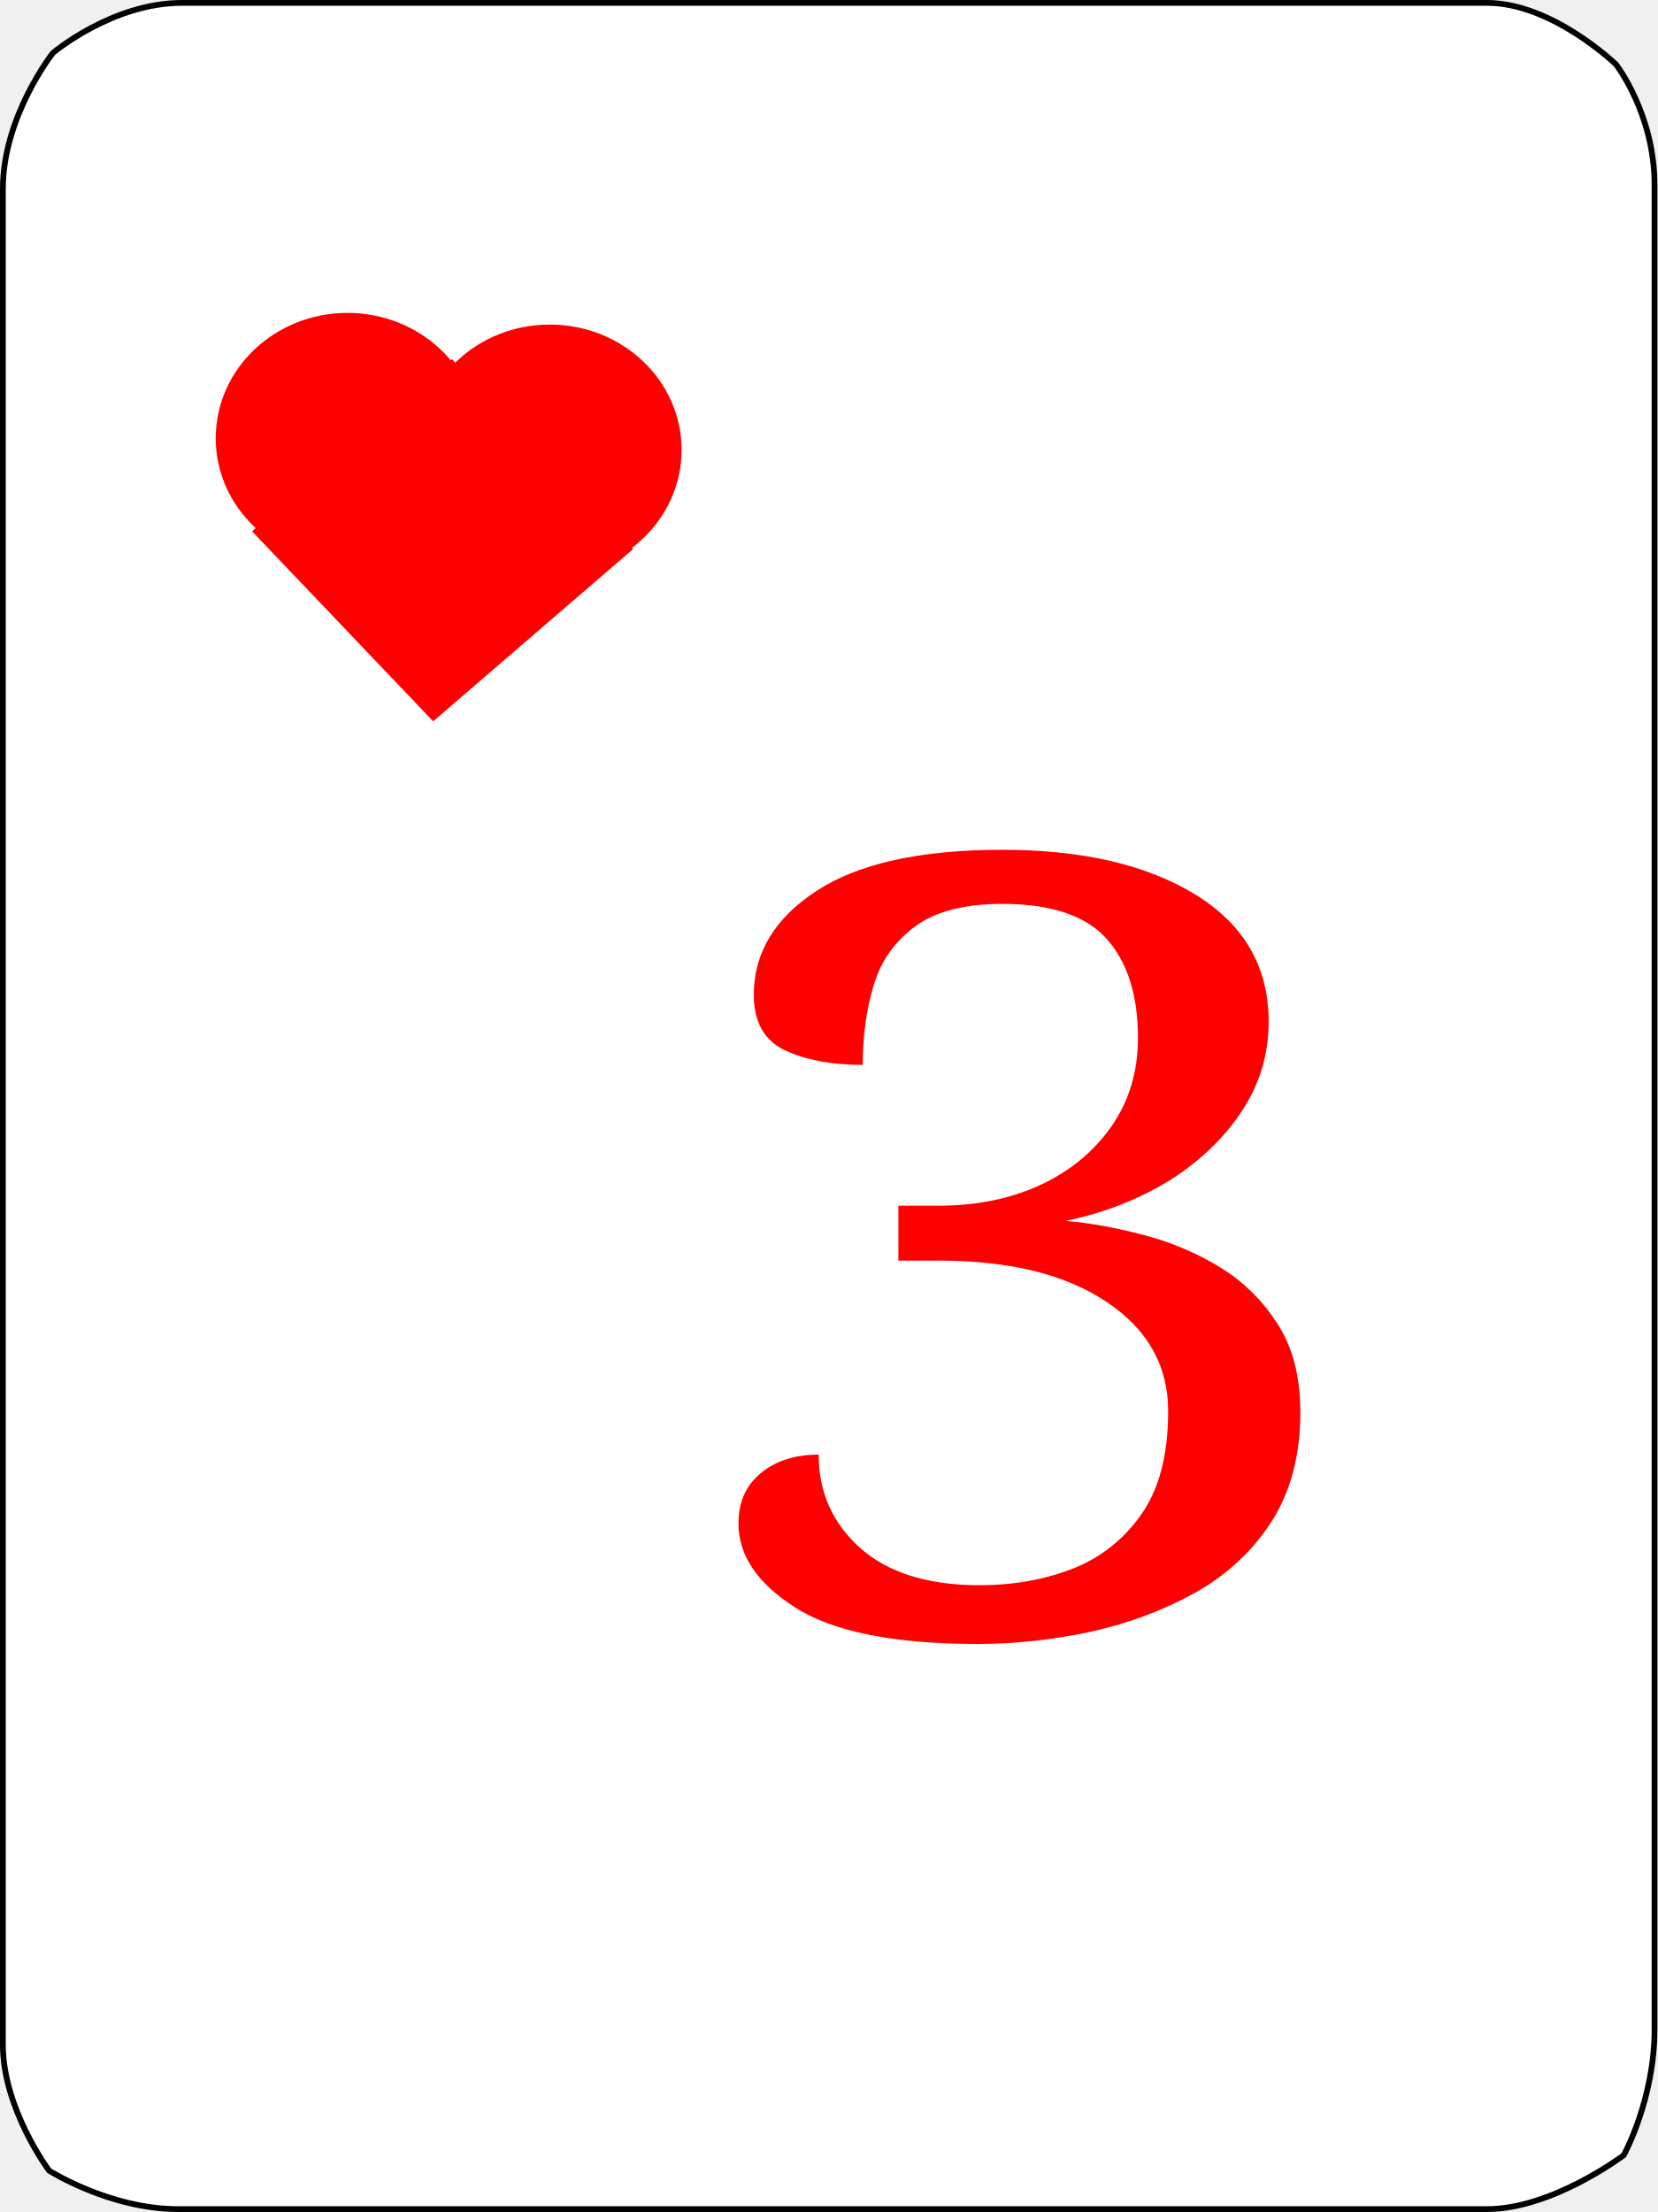
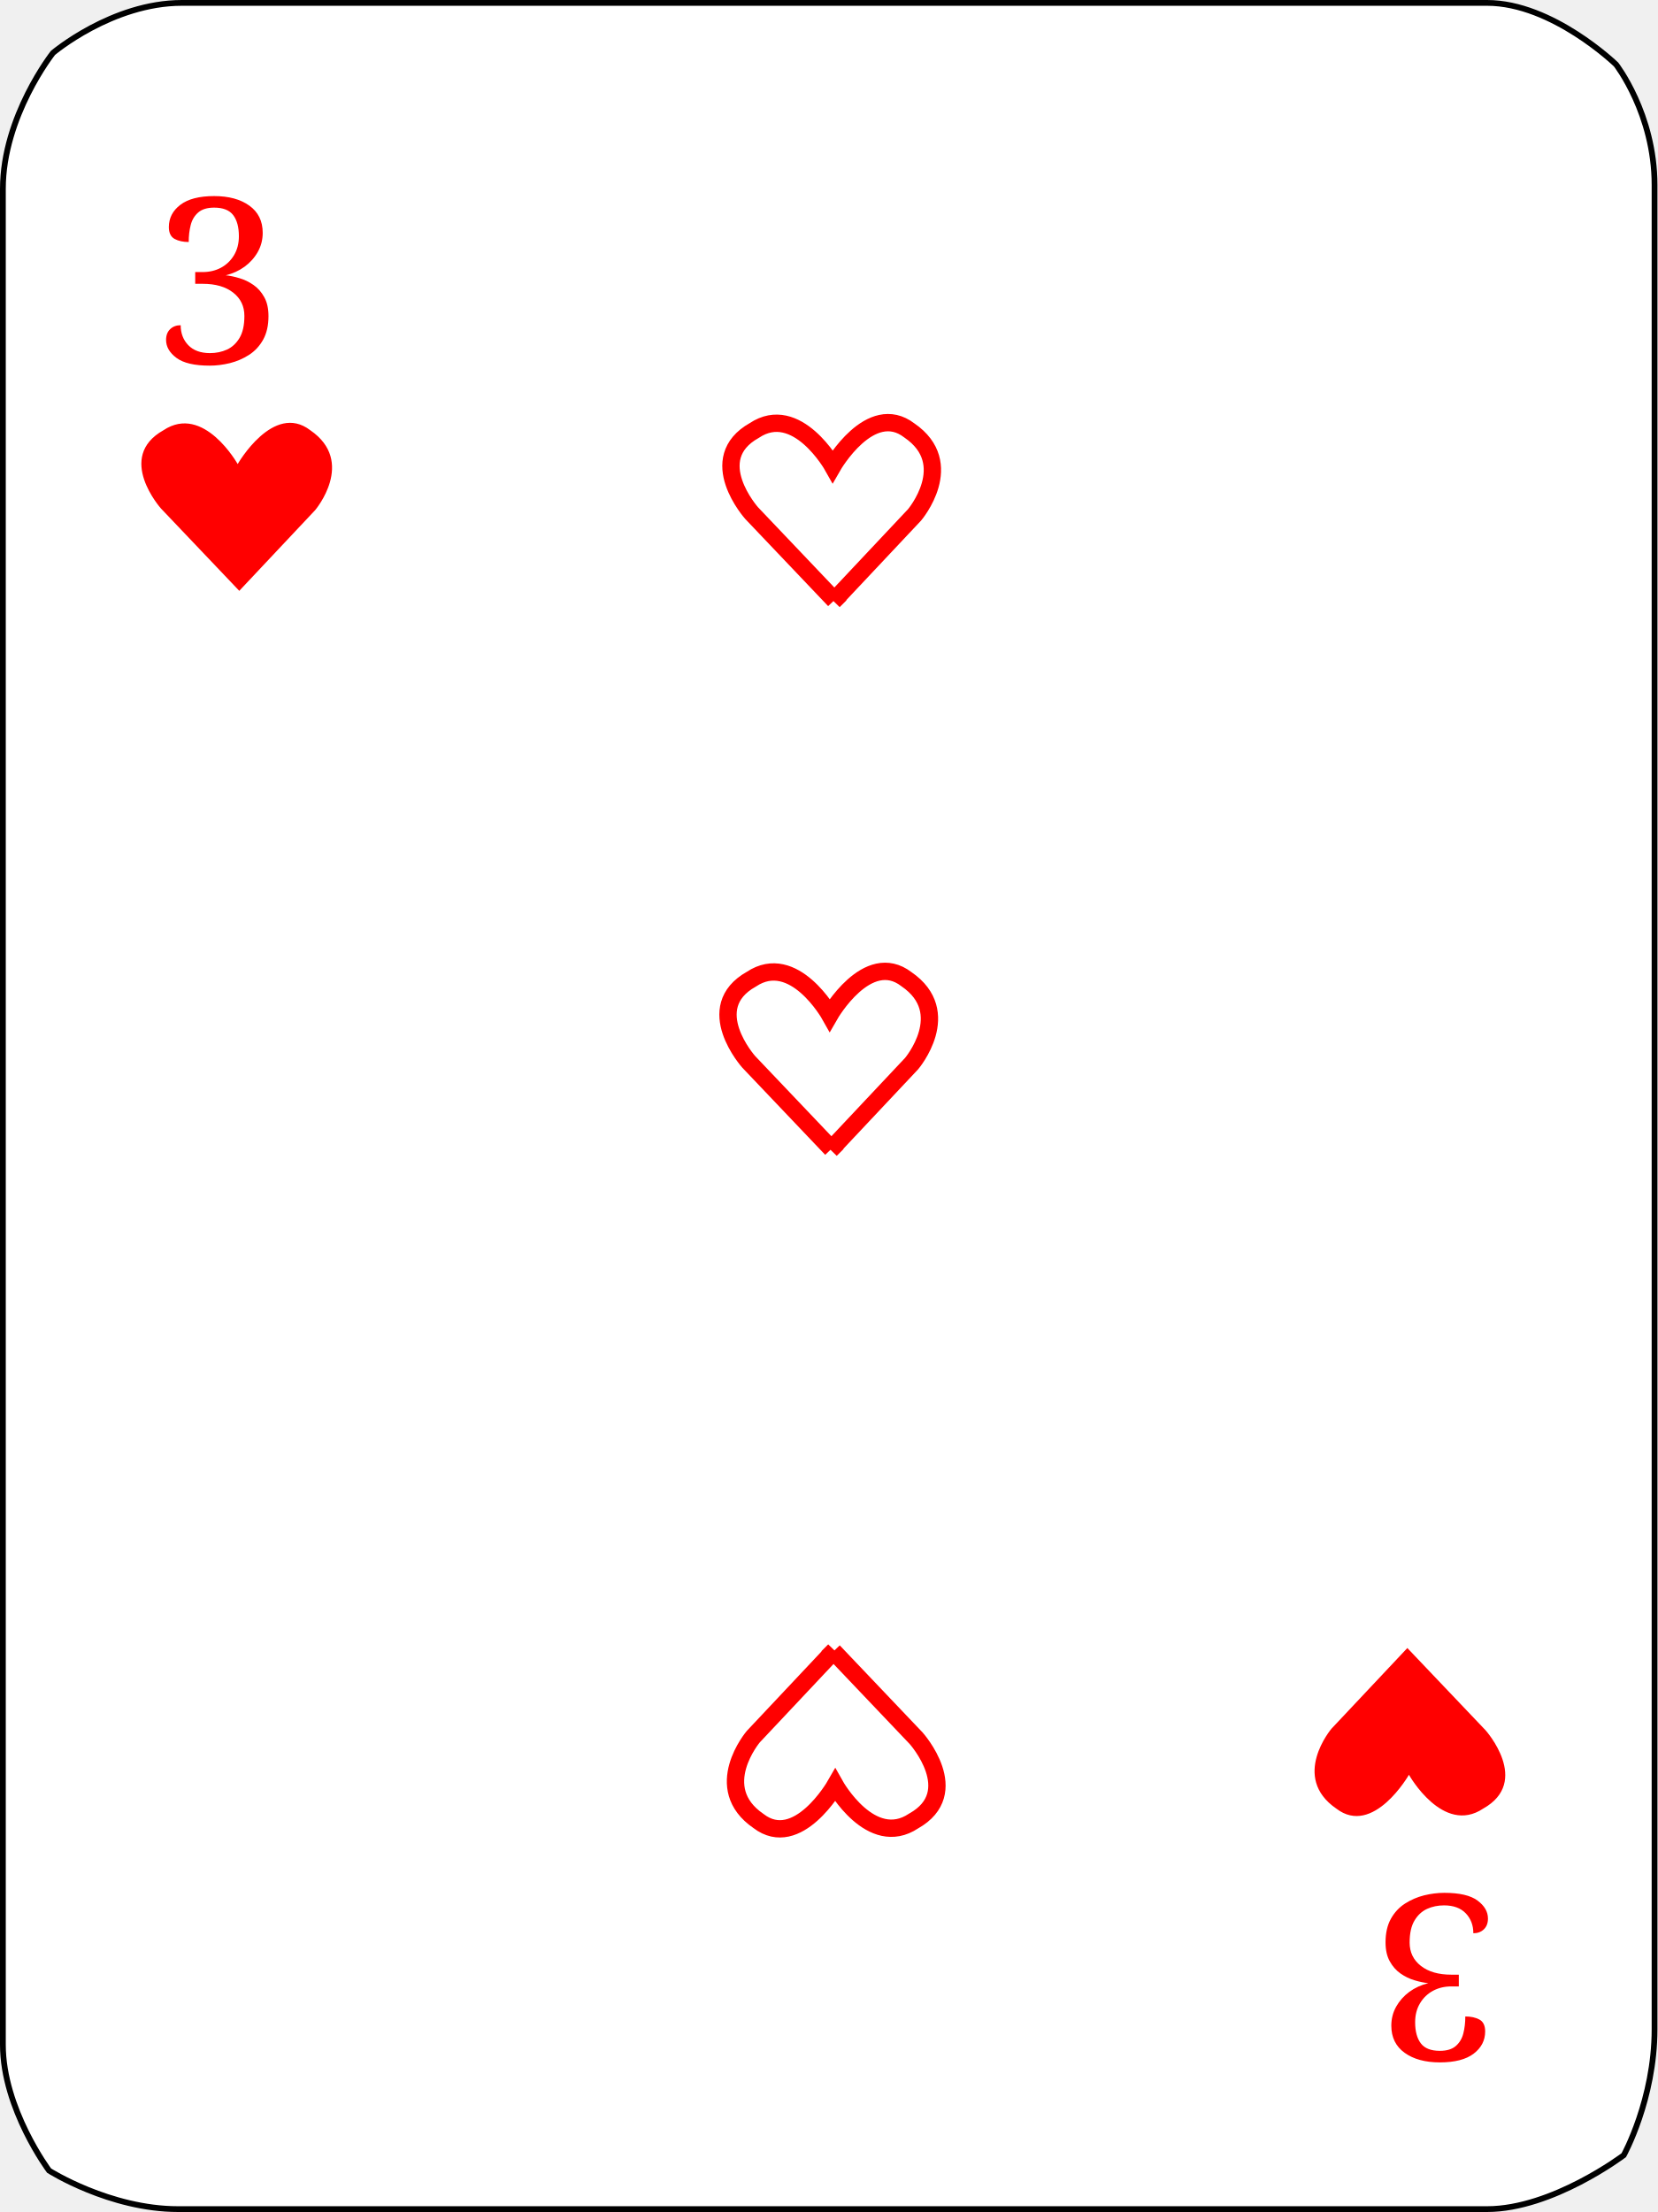
- <svg xmlns="http://www.w3.org/2000/svg" version="1.1" width="143.5" height="191.5">
-   <g transform="translate(-168.3214,-84.17857)">
+ <svg xmlns="http://www.w3.org/2000/svg" version="1.1" width="143.5" height="191.5" viewBox="0,0,143.5,191.5">
+   <g transform="translate(-168.25,-84.25)">
    <g data-paper-data="{&quot;isPaintingLayer&quot;:true}" fill-rule="nonzero" stroke-linecap="butt" stroke-linejoin="miter" stroke-miterlimit="10" stroke-dasharray="" stroke-dashoffset="0" style="mix-blend-mode: normal">
-       <path d="M172.571,272.095c0,0 -4,-5.345 -4,-10.9c0,-16.664 0,-97.964 0,-160.667c0,-6.283 4.333,-11.767 4.333,-11.767c0,0 5.118,-4.333 11.167,-4.333c44.1,0 96.024,0 113,0c5.659,0 11.167,5.333 11.167,5.333c0,0 3.333,4.28 3.333,10.433c0,62.312 0,141.441 0,159.667c0,6.075 -2.667,10.9 -2.667,10.9c0,0 -6.175,4.667 -11.833,4.667c-16.976,0 -69.104,0 -113.333,0c-5.919,0 -11.167,-3.333 -11.167,-3.333z" data-paper-data="{&quot;origPos&quot;:null}" fill="#ffffff" stroke="#000000" stroke-width="0.5" />
-       <g data-paper-data="{&quot;origPos&quot;:null}" fill="#ff0000" stroke="none" stroke-width="0">
-         <path d="M205.825,146.625l-15.681,-16.451l17.303,-14.909l15.681,16.451z" data-paper-data="{&quot;origRot&quot;:0,&quot;origPos&quot;:null}" />
-         <path d="M187,122.115c0,-5.991 5.108,-10.848 11.41,-10.848c6.302,0 11.41,4.857 11.41,10.848c0,5.991 -5.108,10.848 -11.41,10.848c-6.302,0 -11.41,-4.857 -11.41,-10.848z" data-paper-data="{&quot;origPos&quot;:null}" />
-         <path d="M204.513,123.124c0,-5.991 5.108,-10.848 11.41,-10.848c6.302,0 11.41,4.857 11.41,10.848c0,5.991 -5.108,10.848 -11.41,10.848c-6.302,0 -11.41,-4.857 -11.41,-10.848z" data-paper-data="{&quot;origPos&quot;:null}" />
-       </g>
-       <text transform="translate(225.9132,225.55) scale(2.7431,2.34182)" font-size="40" xml:space="preserve" data-paper-data="{&quot;origPos&quot;:null}" fill="#ff0000" fill-rule="nonzero" stroke="none" stroke-width="1" stroke-linecap="butt" stroke-linejoin="miter" stroke-miterlimit="10" stroke-dasharray="" stroke-dashoffset="0" font-family="Serif" font-weight="normal" text-anchor="start" style="mix-blend-mode: normal">
+       <path d="M172.5,272.167c0,0 -4,-5.345 -4,-10.9c0,-16.664 0,-97.964 0,-160.667c0,-6.283 4.333,-11.767 4.333,-11.767c0,0 5.118,-4.333 11.167,-4.333c44.1,0 96.024,0 113,0c5.659,0 11.167,5.333 11.167,5.333c0,0 3.333,4.28 3.333,10.433c0,62.312 0,141.441 0,159.667c0,6.075 -2.667,10.9 -2.667,10.9c0,0 -6.175,4.667 -11.833,4.667c-16.976,0 -69.104,0 -113.333,0c-5.919,0 -11.167,-3.333 -11.167,-3.333z" fill="#ffffff" stroke="#000000" stroke-width="0.5" />
+       <text transform="translate(181.4718,115.7019) scale(0.5,0.5)" font-size="40" xml:space="preserve" fill="#ff0000" fill-rule="nonzero" stroke="none" stroke-width="1" stroke-linecap="butt" stroke-linejoin="miter" stroke-miterlimit="10" stroke-dasharray="" stroke-dashoffset="0" font-family="Serif" font-weight="normal" text-anchor="start" style="mix-blend-mode: normal">
        <tspan x="0" dy="0">3</tspan>
      </text>
+       <text transform="translate(298.2325,248.3216) rotate(-180) scale(0.5,0.5)" font-size="40" xml:space="preserve" data-paper-data="{&quot;origRot&quot;:-45}" fill="#ff0000" fill-rule="nonzero" stroke="none" stroke-width="1" stroke-linecap="butt" stroke-linejoin="miter" stroke-miterlimit="10" stroke-dasharray="" stroke-dashoffset="0" font-family="Serif" font-weight="normal" text-anchor="start" style="mix-blend-mode: normal">
+         <tspan x="0" dy="0">3</tspan>
+       </text>
+       <path d="M182.188,128.274c0,0 -3.963,-4.434 0.213,-6.776c3.483,-2.322 6.427,2.928 6.427,2.928c0,0 3.086,-5.387 6.287,-2.928c3.977,2.728 0.423,6.915 0.423,6.915l-6.64,7.059l0.07,-0.07z" data-paper-data="{&quot;origRot&quot;:0}" fill="#ff0000" stroke="none" stroke-width="0" />
+       <path d="M296.875,234.051c0,0 3.963,4.434 -0.213,6.776c-3.483,2.322 -6.427,-2.928 -6.427,-2.928c0,0 -3.086,5.387 -6.287,2.928c-3.977,-2.728 -0.423,-6.915 -0.423,-6.915l6.64,-7.059l-0.07,0.07z" data-paper-data="{&quot;origRot&quot;:0}" fill="#ff0000" stroke="none" stroke-width="0" />
+       <path d="M233.33,128.676c0,0 -4.186,-4.684 0.226,-7.158c3.68,-2.453 6.789,3.093 6.789,3.093c0,0 3.26,-5.69 6.641,-3.093c4.201,2.882 0.447,7.305 0.447,7.305l-7.014,7.457l0.074,-0.074z" data-paper-data="{&quot;origRot&quot;:0}" fill="none" stroke="#ff0000" stroke-width="1.5" />
+       <path d="M247.575,234.742c0,0 4.186,4.684 -0.226,7.158c-3.68,2.453 -6.789,-3.093 -6.789,-3.093c0,0 -3.26,5.69 -6.641,3.093c-4.201,-2.882 -0.447,-7.305 -0.447,-7.305l7.014,-7.457l-0.074,0.074z" data-paper-data="{&quot;origRot&quot;:0}" fill="none" stroke="#ff0000" stroke-width="1.5" />
+       <path d="M233.075,176.18c0,0 -4.186,-4.684 0.226,-7.158c3.68,-2.453 6.789,3.093 6.789,3.093c0,0 3.26,-5.69 6.641,-3.093c4.201,2.882 0.447,7.305 0.447,7.305l-7.014,7.457l0.074,-0.074z" data-paper-data="{&quot;origRot&quot;:0}" fill="none" stroke="#ff0000" stroke-width="1.5" />
    </g>
  </g>
</svg>
